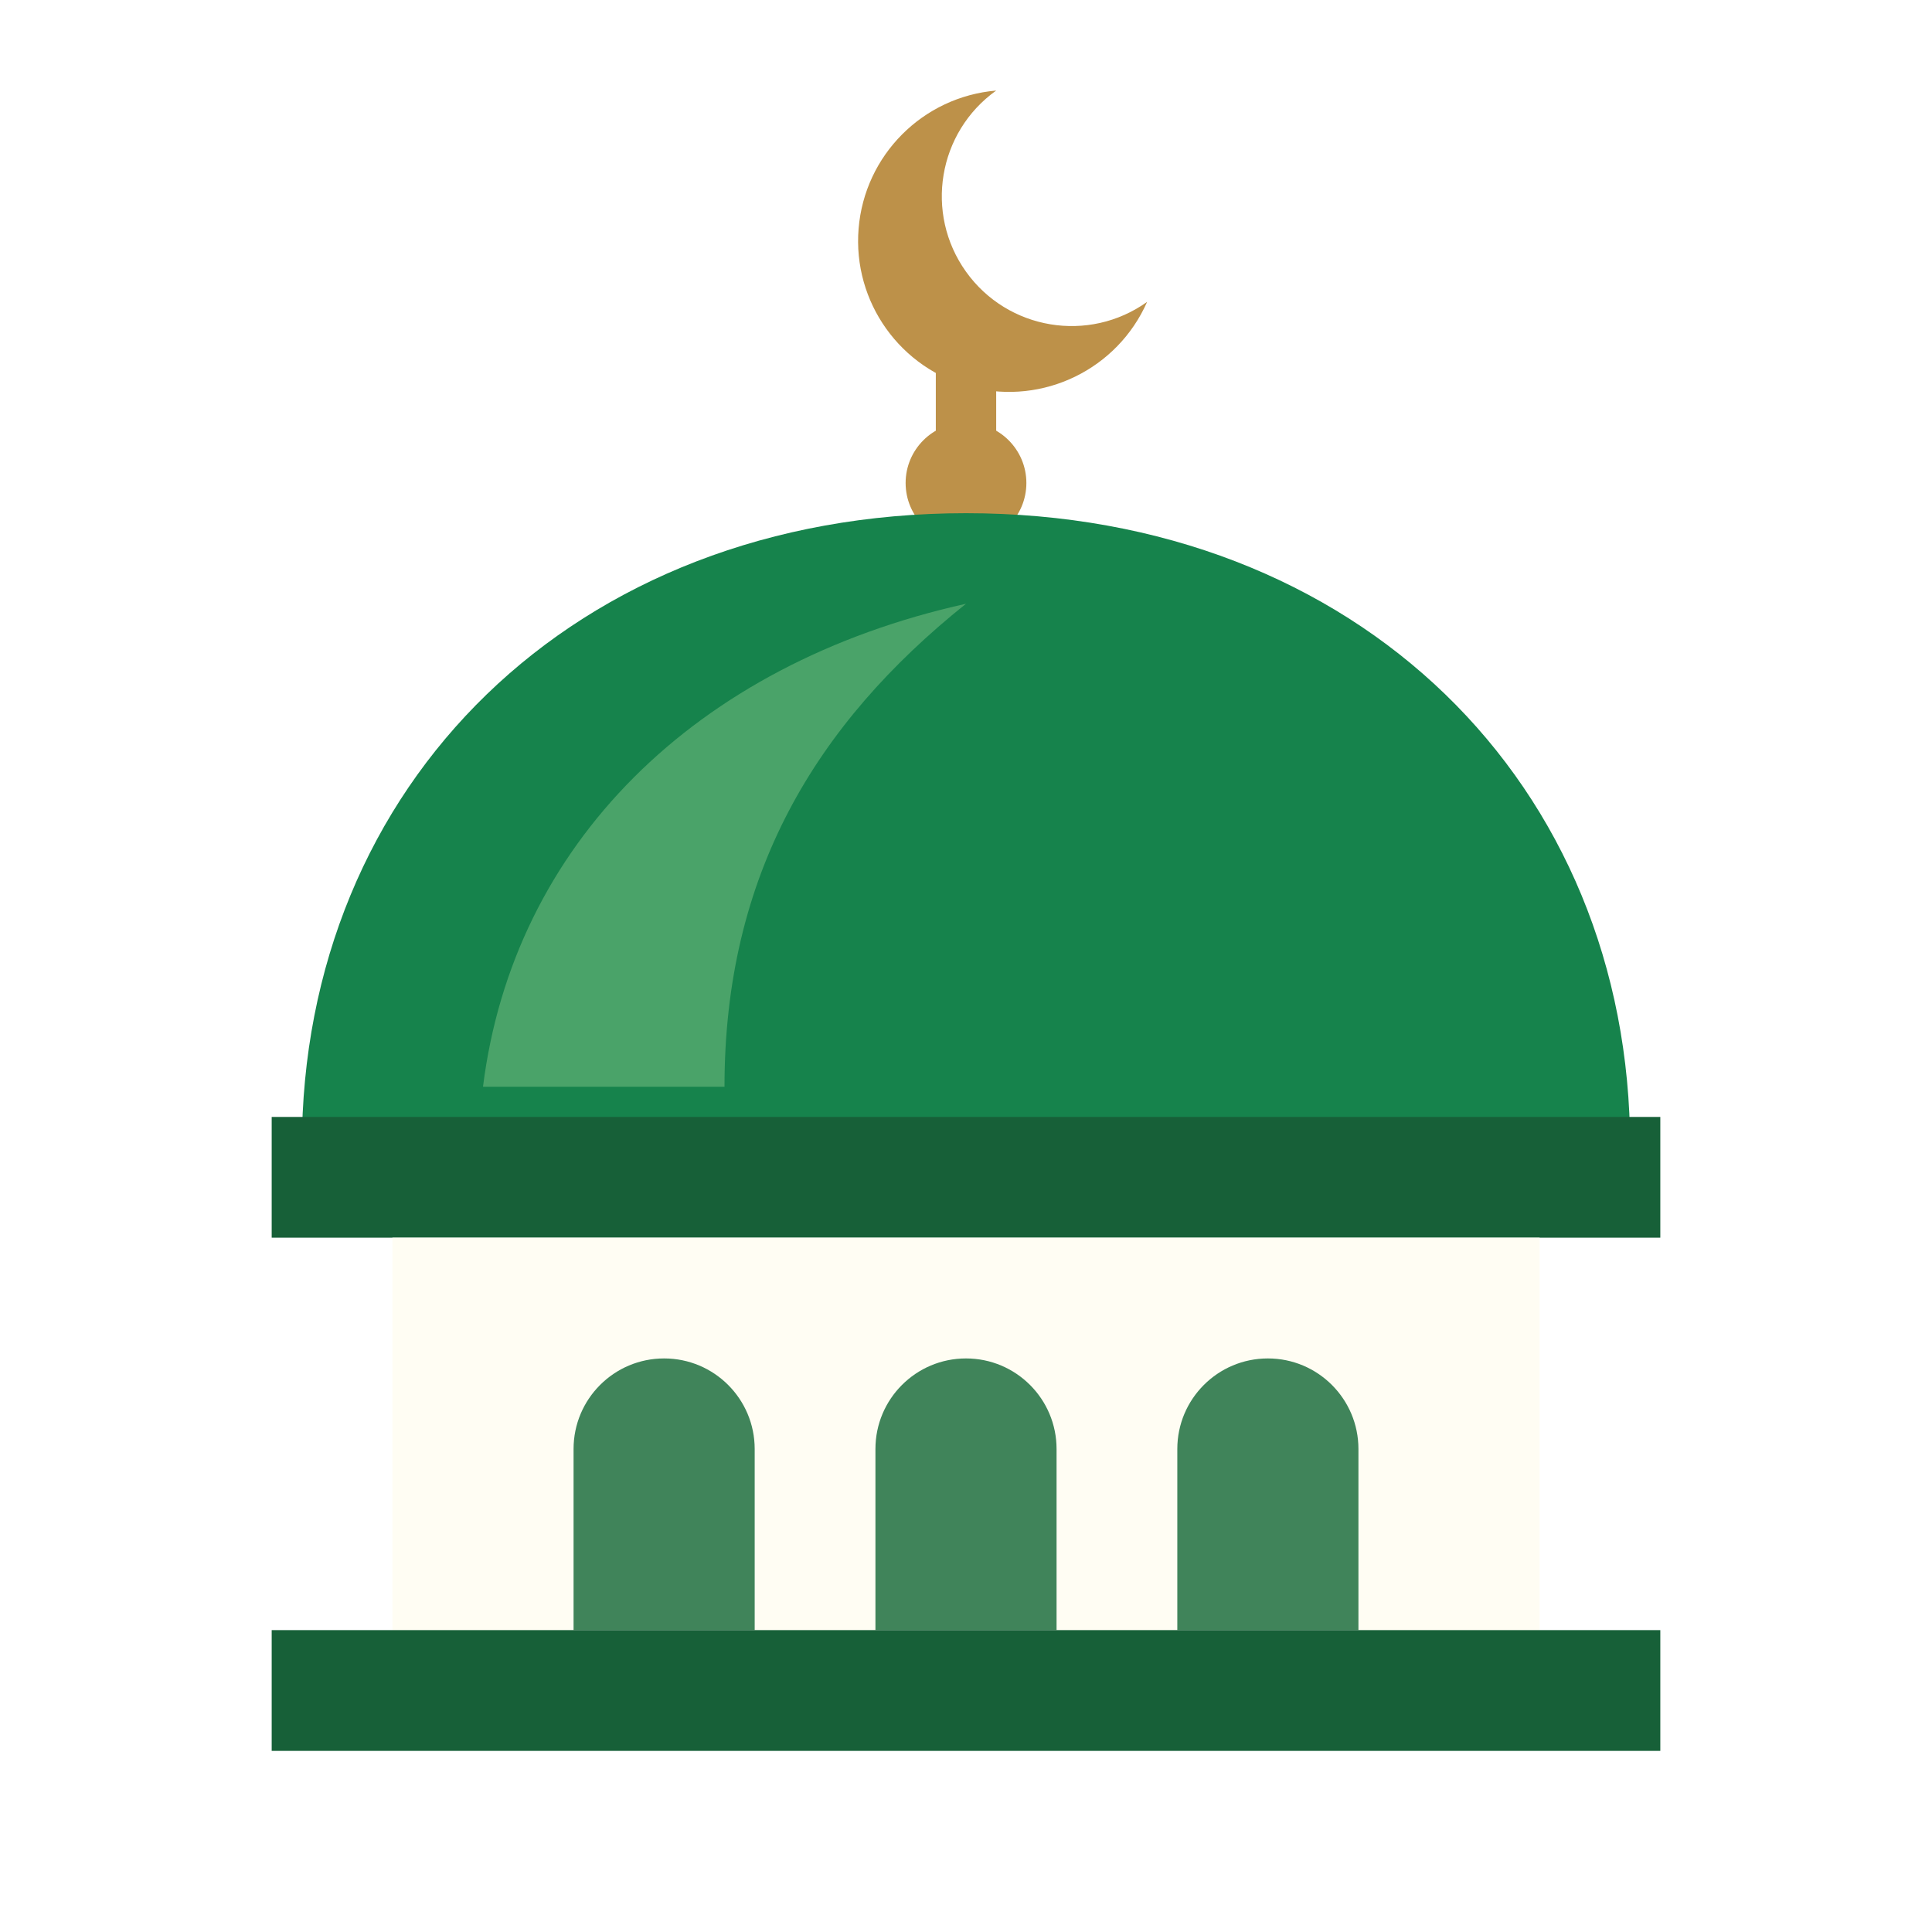
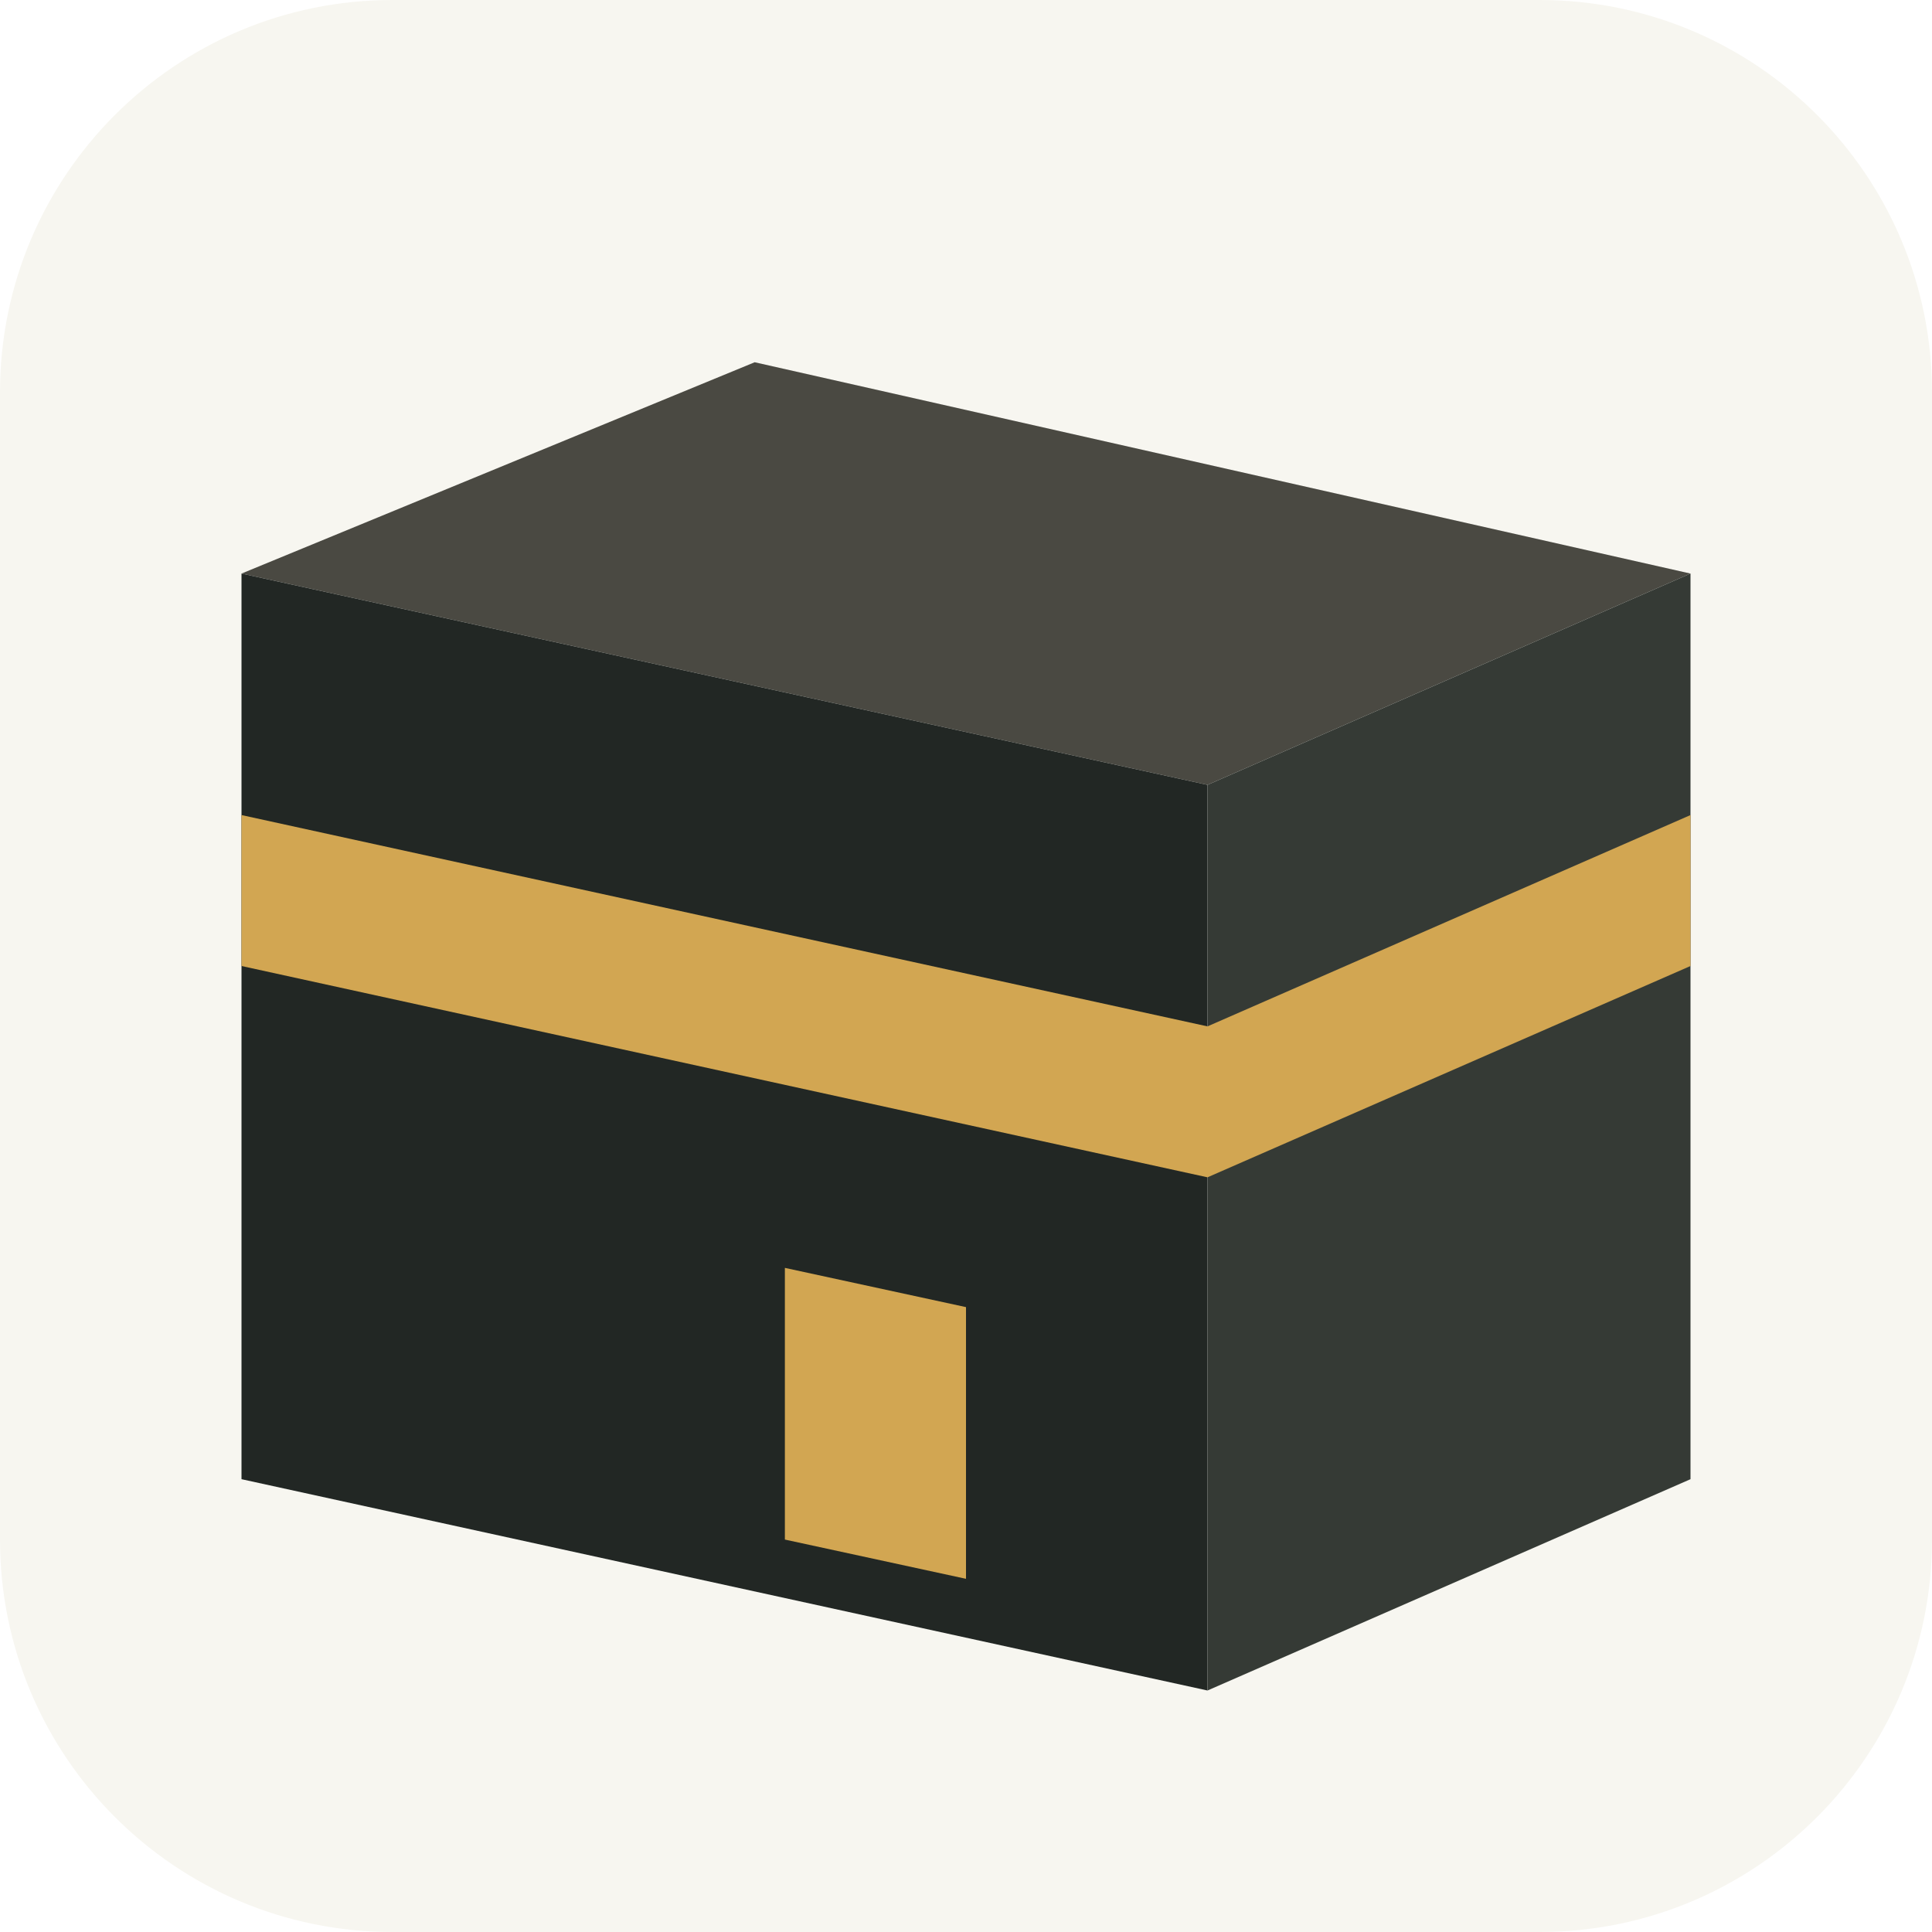
<svg xmlns="http://www.w3.org/2000/svg" viewBox="0 0 64 64">
-   <path d="M33 3a5 5 0 1 0 5 7 4 4 0 0 1-5-7z" fill="#bd9149" />
-   <path d="M31 12h2v7h-2z" fill="#bd9149" />
-   <circle cx="32" cy="16" r="2" fill="#bd9149" />
-   <path d="M10 38c0-12 9-21 22-21s22 9 22 21z" fill="#16834c" />
-   <path d="M16 36c1-8 7-14 16-16-5 4-8 9-8 16z" fill="#57ab70" opacity=".8" />
-   <path d="M9 37h46v4H9z" fill="#176038" />
-   <path d="M13 41h38v14H13z" fill="#fffdf3" />
-   <path d="M19 54v-6a3 3 0 0 1 6 0v6zm10 0v-6a3 3 0 0 1 6 0v6zm10 0v-6a3 3 0 0 1 6 0v6z" fill="#40845a" />
-   <path d="M9 54h46v4H9z" fill="#176038" />
+   <rect width="64" height="64" rx="13" fill="#f7f6f0" />
+   <path d="M8 19 25 12 56 19 40 26Z" fill="#4a4942" />
+   <path d="M8 19 40 26 40 56 8 49Z" fill="#222724" />
+   <path d="M40 26 56 19 56 49 40 56Z" fill="#353a35" />
+   <path d="M8 27 40 34 56 27 56 32 40 39 8 32Z" fill="#d2a652" />
+   <path d="M26 42 32 43.3 32 52.3 26 51Z" fill="#d2a652" />
</svg>
